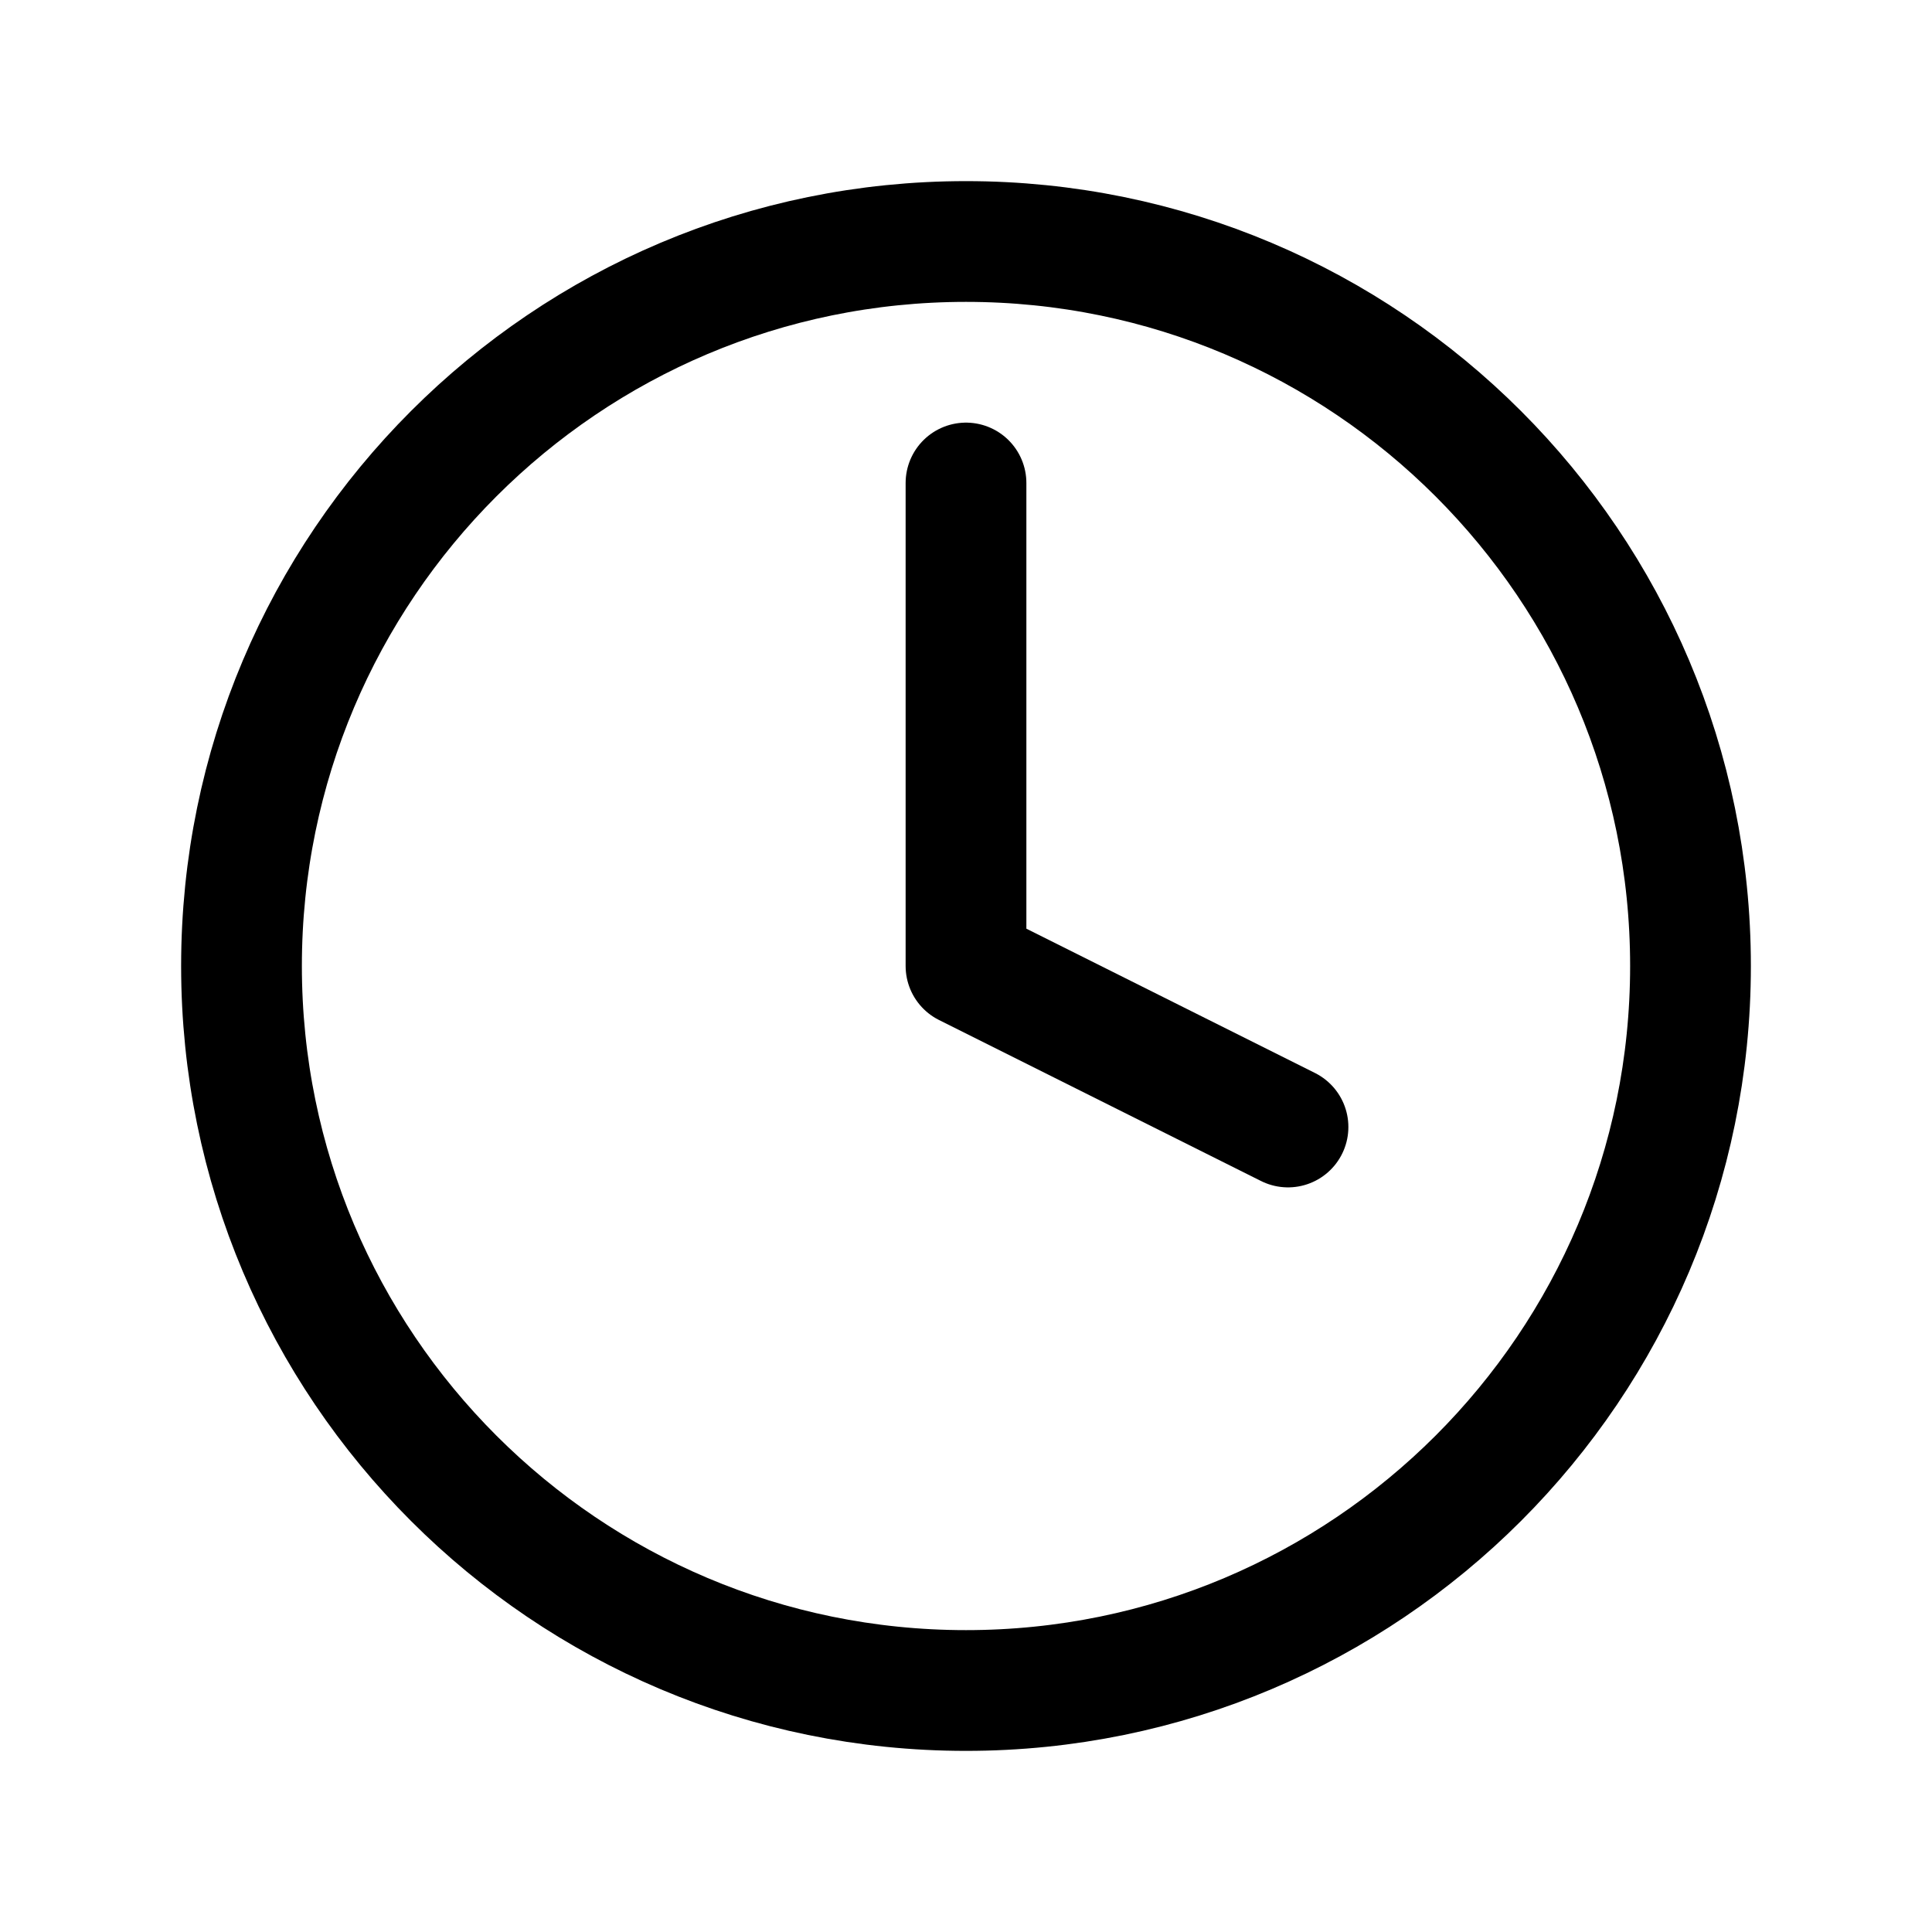
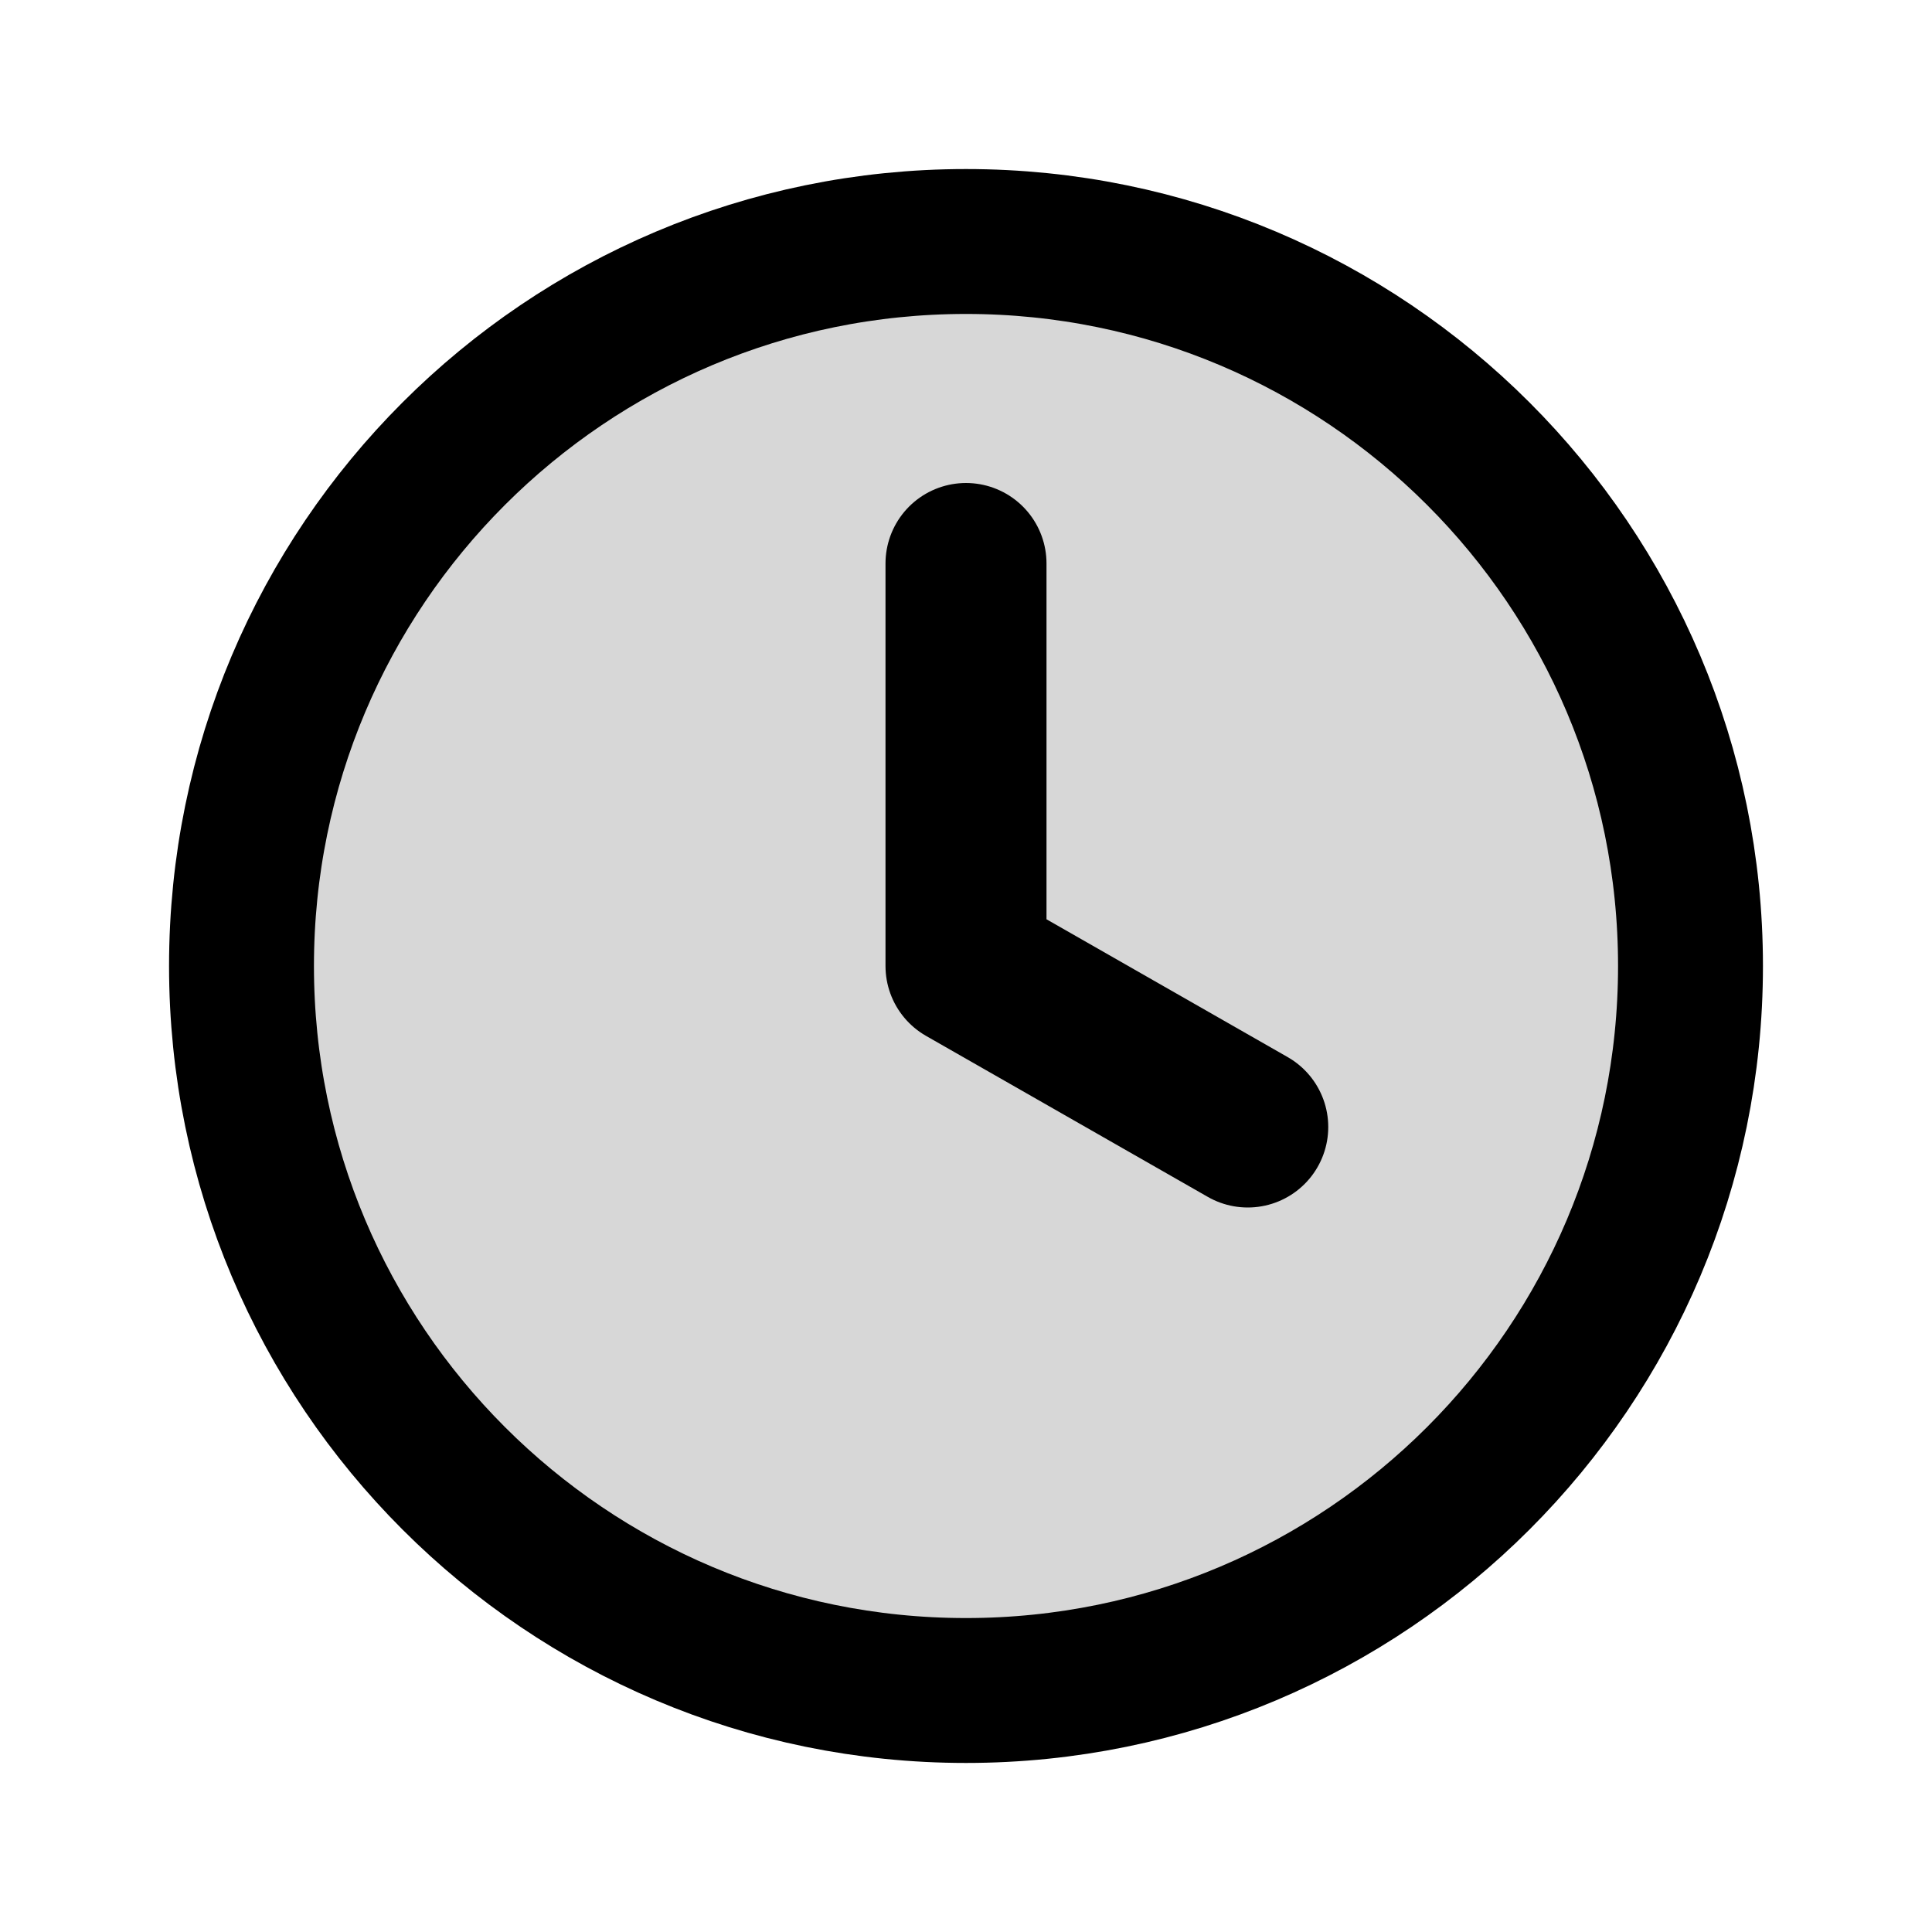
- <svg xmlns="http://www.w3.org/2000/svg" viewBox="0 0 24 24" width="24" height="24" fill="none" stroke="currentColor" stroke-width="1.5" stroke-linecap="round" stroke-linejoin="round">
-   <circle cx="12" cy="12" r="9" />
-   <polyline points="12 6 12 12 16 14" />
+ <svg xmlns="http://www.w3.org/2000/svg" viewBox="0 0 24 24" width="24" height="24">
+   <circle cx="12" cy="12" r="9" fill="currentColor" fill-opacity="0.16" stroke="currentColor" stroke-width="1.8" />
+   <polyline points="12 7 12 12 15.5 14" fill="none" stroke="currentColor" stroke-width="2" stroke-linecap="round" stroke-linejoin="round" />
</svg>
